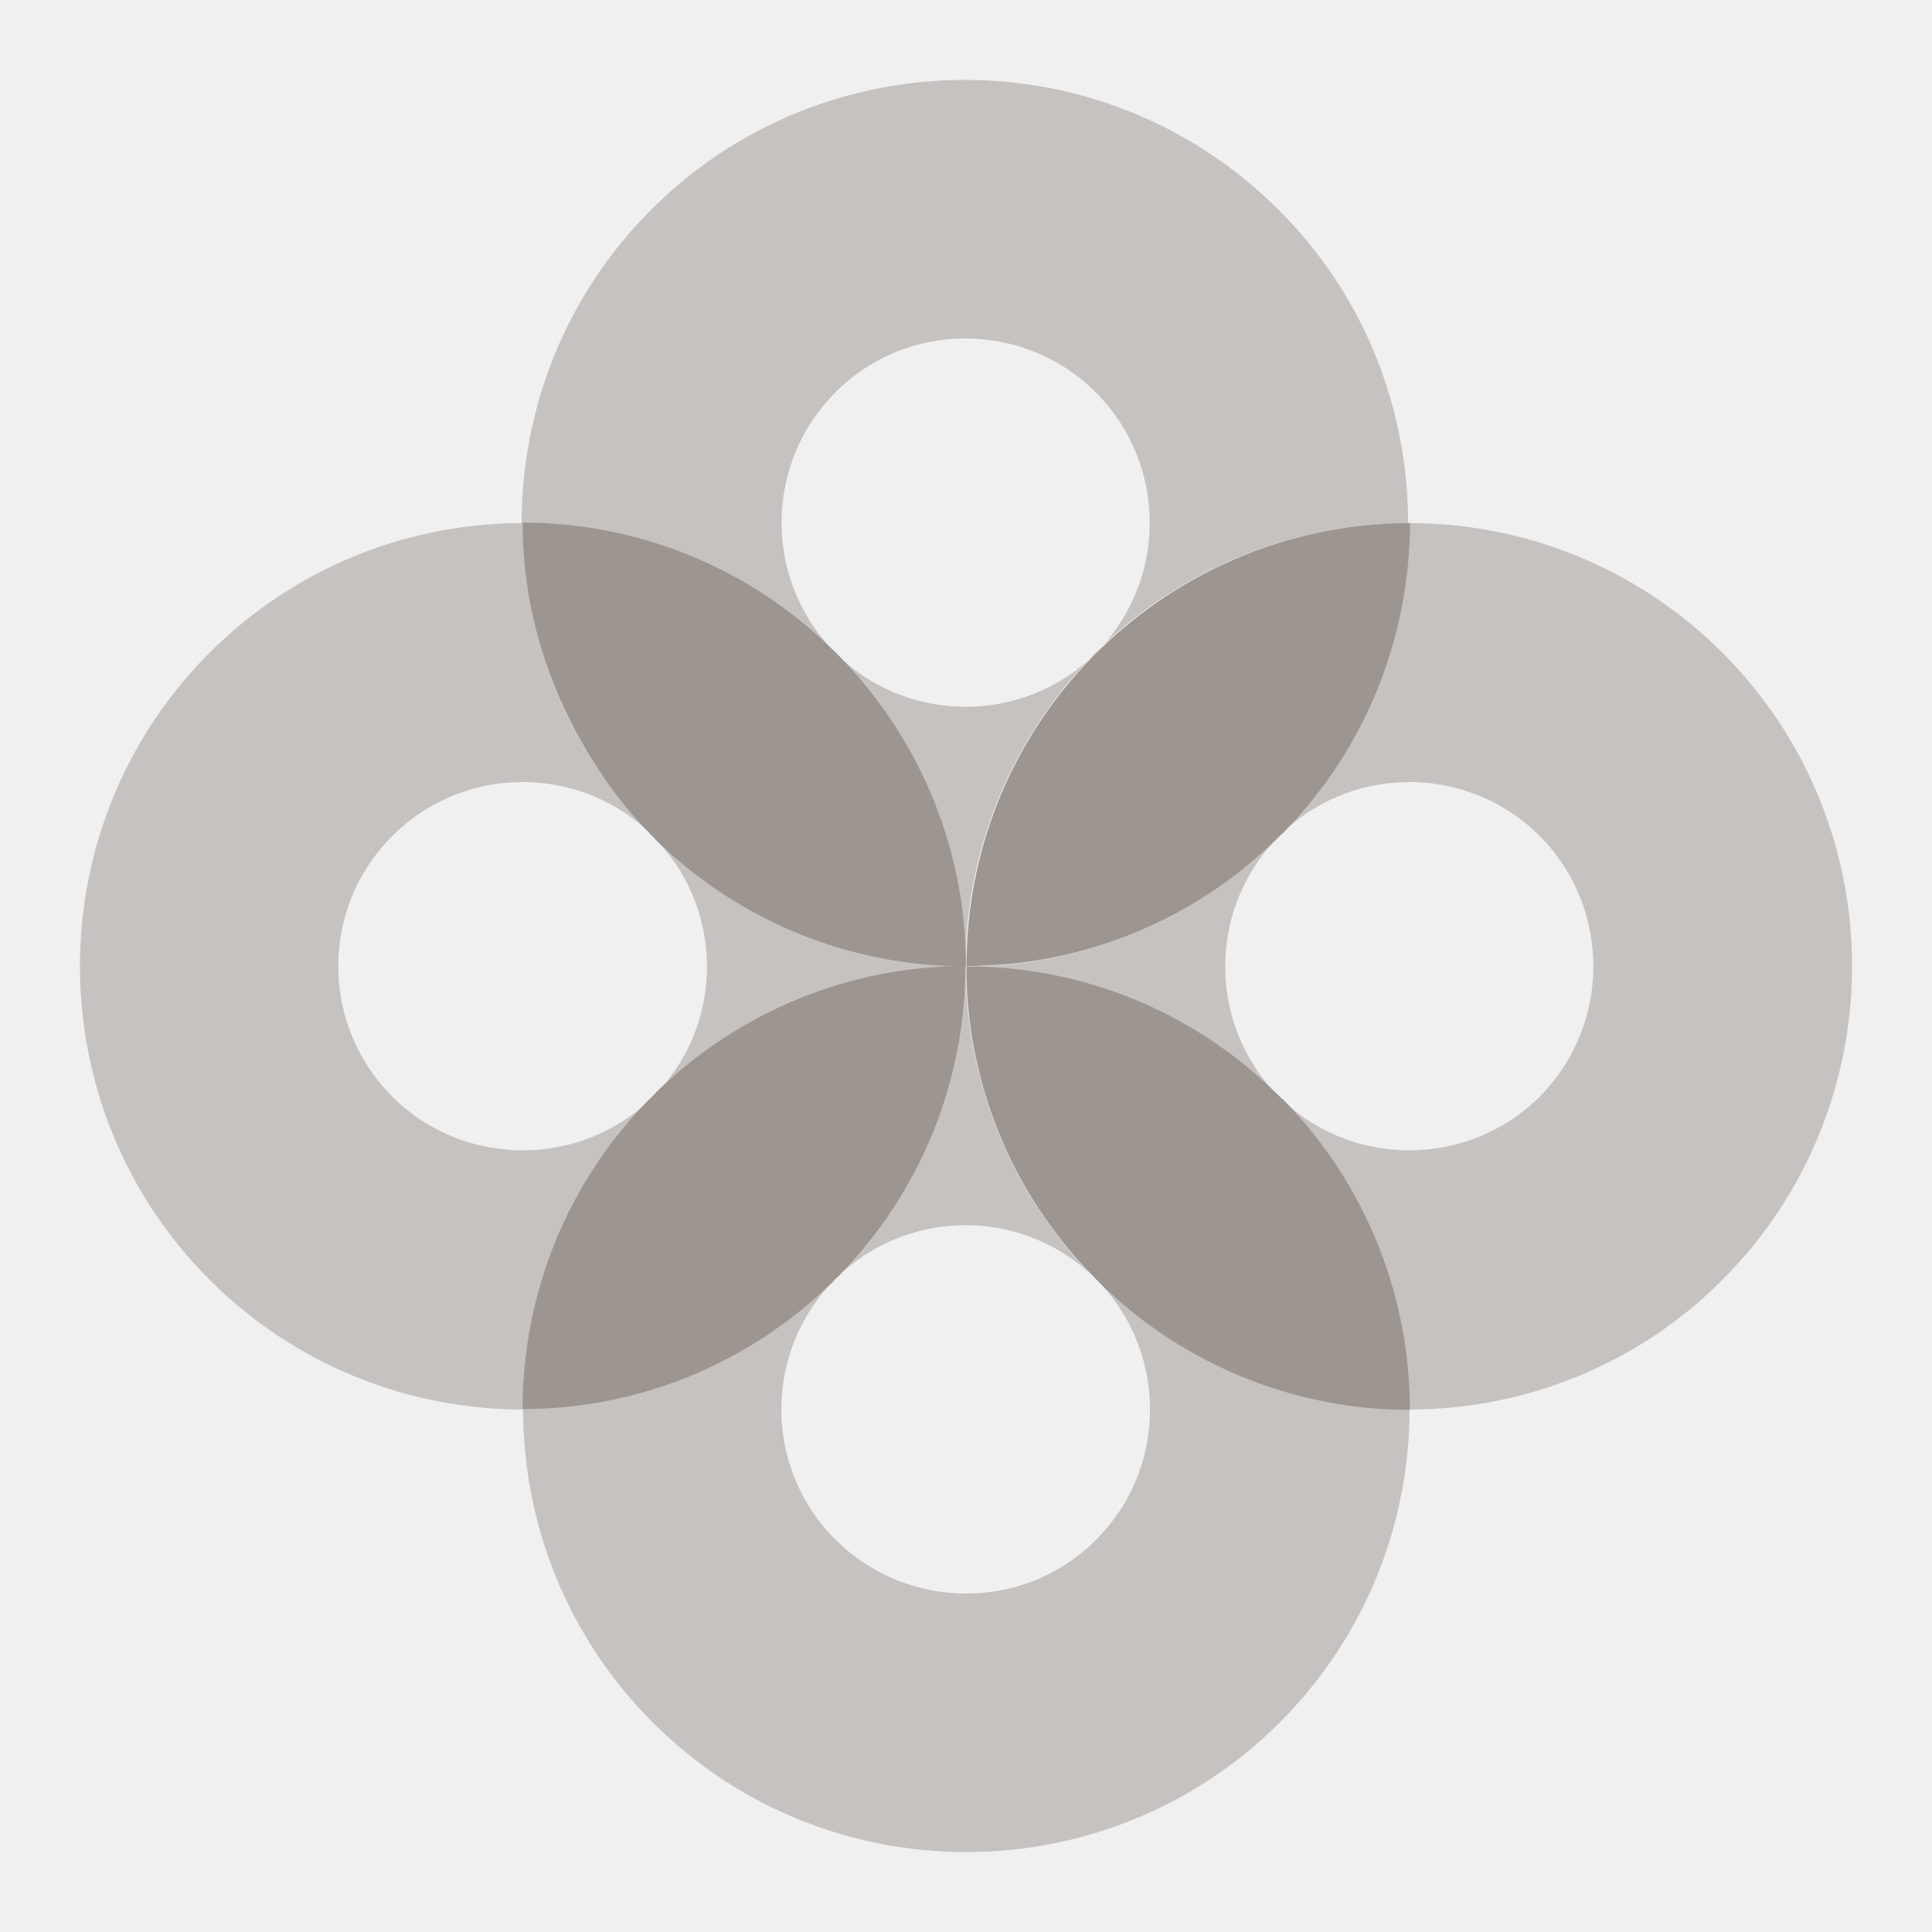
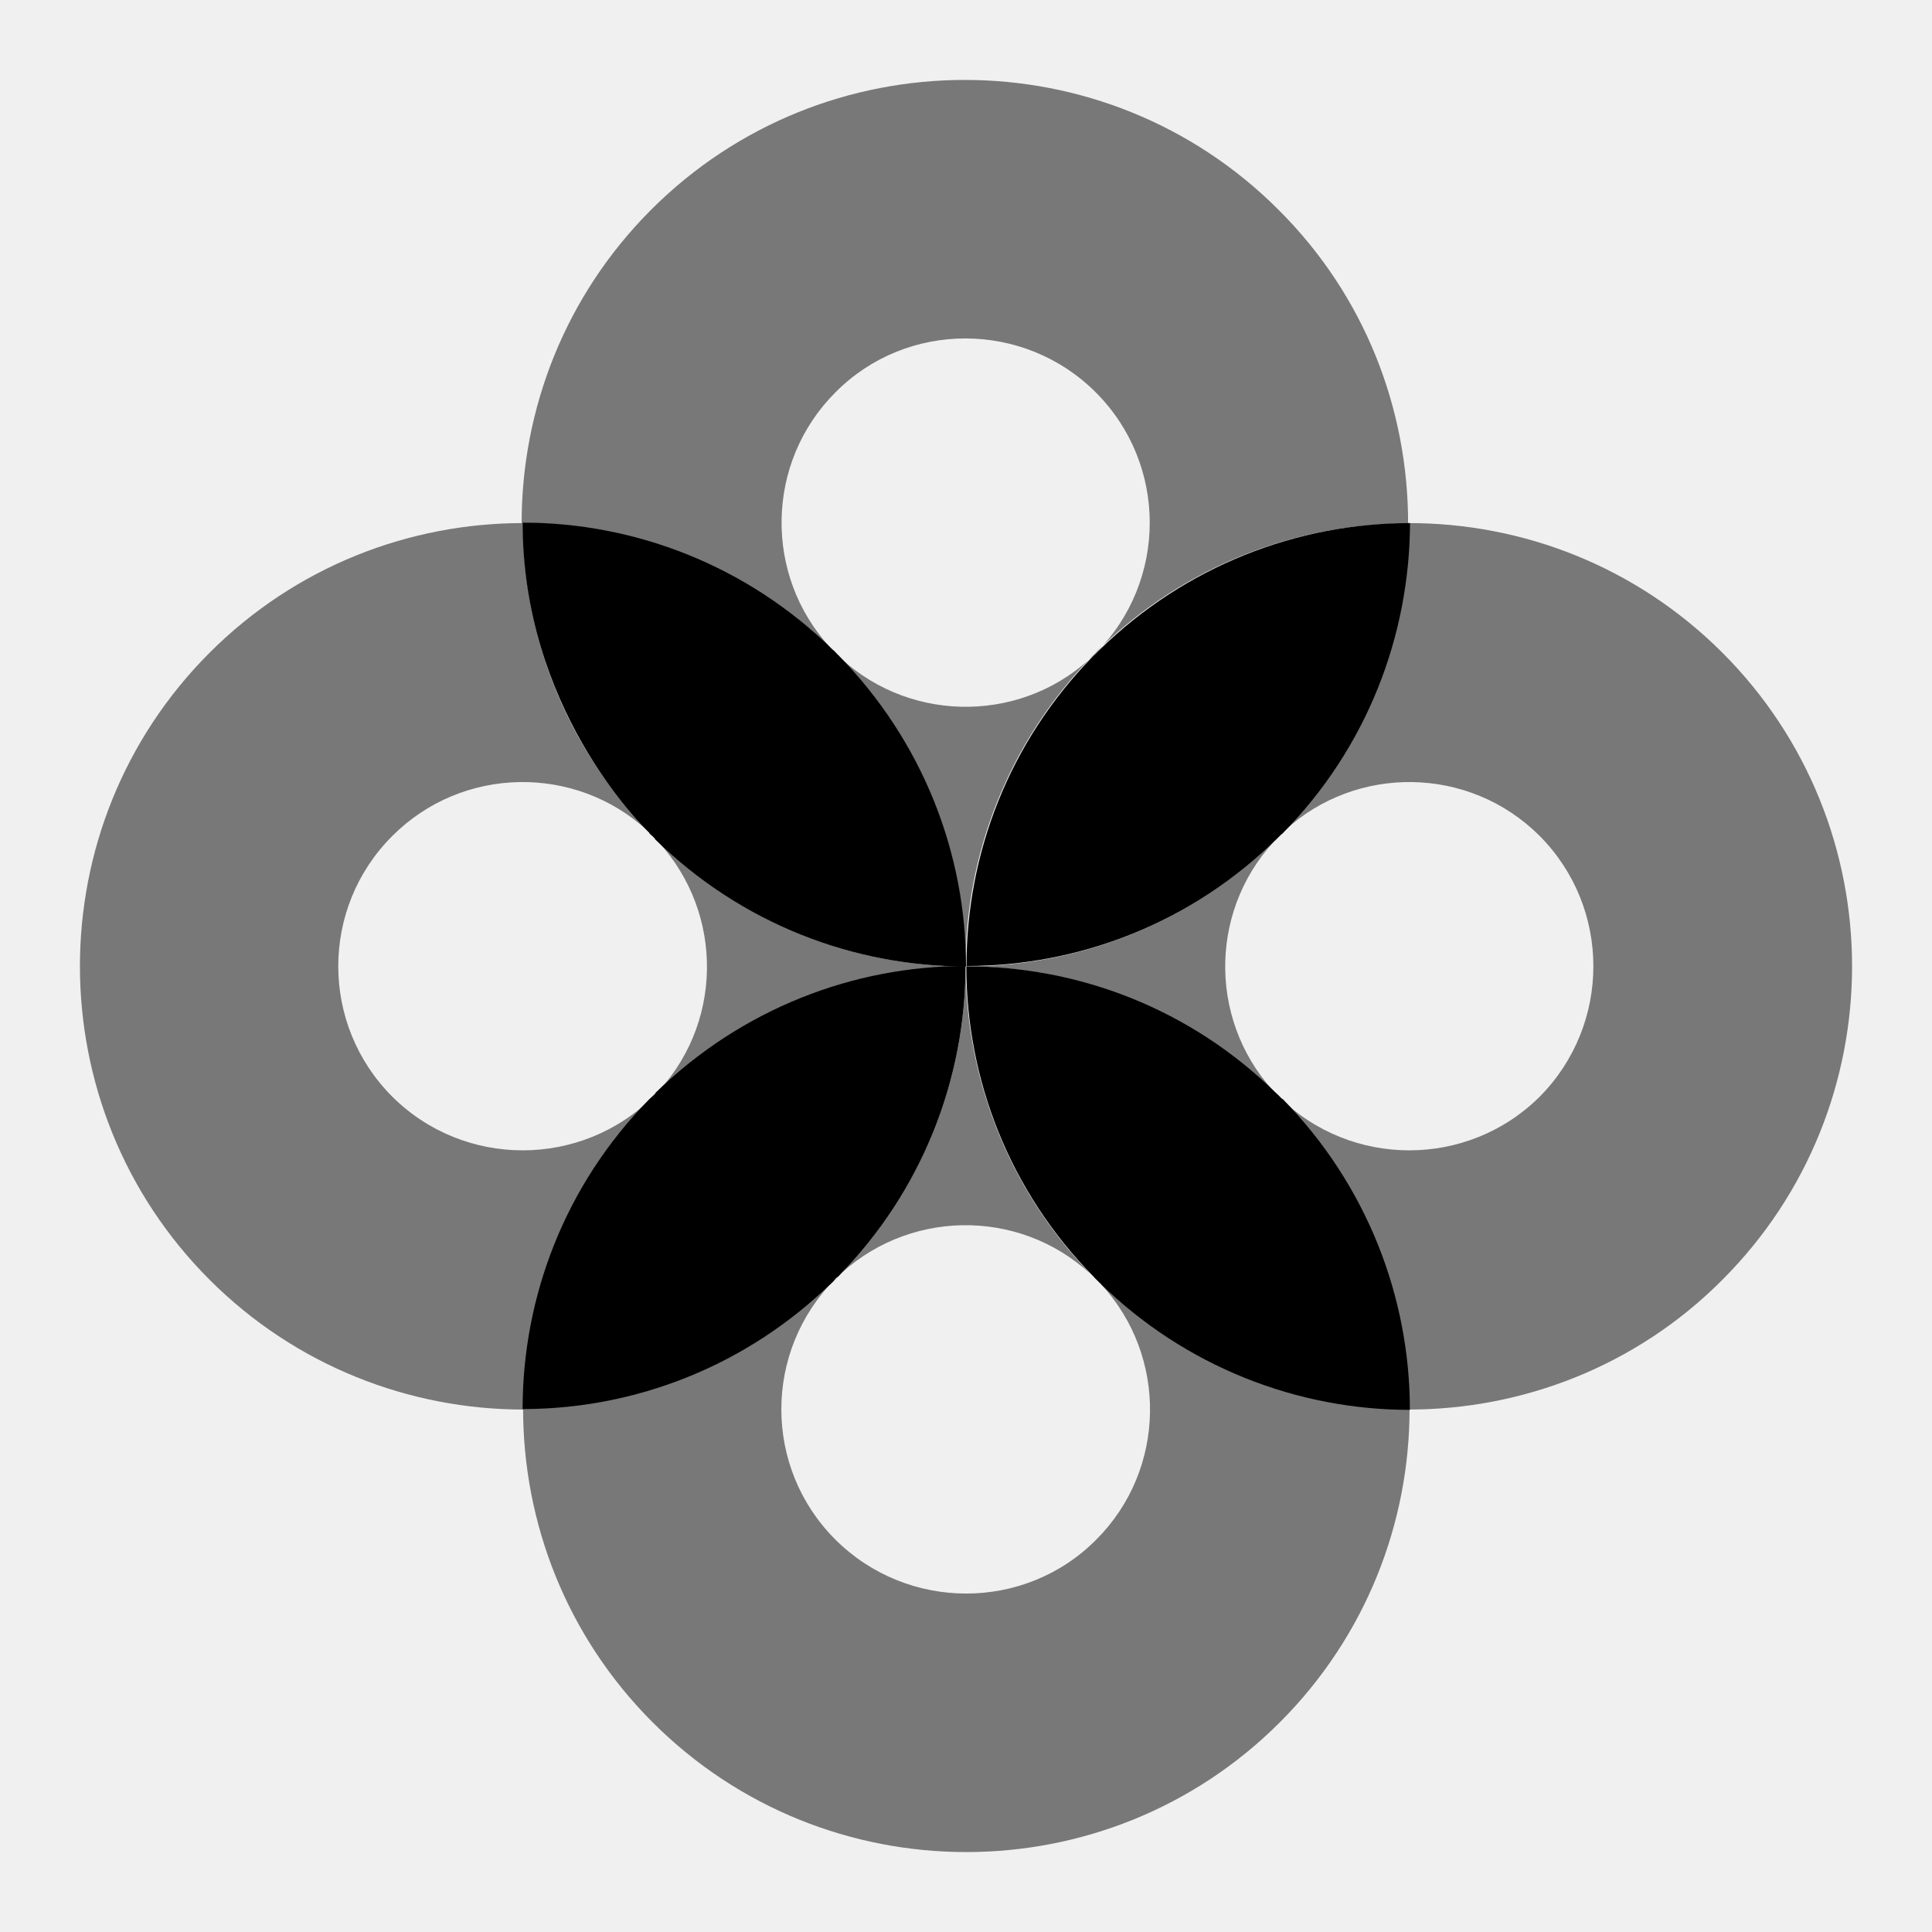
<svg xmlns="http://www.w3.org/2000/svg" width="12" height="12" viewBox="0 0 12 12" fill="none">
  <g clip-path="url(#clip0_6613_2282)">
-     <path d="M5.157 4.022C4.744 3.575 4.753 2.873 5.189 2.437C5.633 1.989 6.361 1.992 6.806 2.437C7.253 2.884 7.253 3.609 6.806 4.057C6.373 4.49 5.671 4.501 5.223 4.089C5.737 4.62 5.997 5.31 5.997 6C5.997 5.304 6.263 4.608 6.785 4.074C6.791 4.068 6.797 4.063 6.803 4.057C6.809 4.051 6.814 4.045 6.82 4.039C7.354 3.514 8.05 3.251 8.746 3.251C8.746 2.544 8.48 1.839 7.94 1.302C6.866 0.228 5.119 0.228 4.045 1.302C3.508 1.839 3.24 2.544 3.24 3.248C3.93 3.248 4.62 3.508 5.154 4.025" fill="#9C9590" fill-opacity="0.5" />
-     <path d="M7.978 5.16C8.425 4.747 9.127 4.756 9.563 5.192C10.008 5.639 10.008 6.364 9.563 6.812C9.116 7.256 8.391 7.256 7.943 6.812C7.51 6.376 7.499 5.677 7.911 5.229C7.377 5.743 6.69 6.003 6 6.003C6.696 6.003 7.392 6.269 7.926 6.794C7.932 6.8 7.937 6.806 7.943 6.812C7.949 6.817 7.955 6.823 7.961 6.829C8.486 7.363 8.749 8.059 8.749 8.755C9.456 8.755 10.164 8.486 10.698 7.949C11.772 6.875 11.772 5.128 10.698 4.054C10.161 3.517 9.456 3.249 8.752 3.249C8.752 3.939 8.492 4.629 7.975 5.16" fill="#9C9590" fill-opacity="0.5" />
-     <path d="M4.022 5.16C3.575 4.747 2.873 4.756 2.437 5.192C1.989 5.639 1.989 6.364 2.437 6.812C2.884 7.256 3.609 7.256 4.057 6.812C4.493 6.376 4.501 5.677 4.089 5.229C4.623 5.743 5.31 6.003 6 6.003C5.304 6.003 4.608 6.269 4.074 6.794C4.068 6.8 4.063 6.806 4.057 6.812C4.051 6.817 4.042 6.823 4.039 6.829C3.514 7.363 3.251 8.059 3.251 8.755C2.547 8.755 1.839 8.486 1.302 7.949C0.228 6.875 0.228 5.128 1.302 4.054C1.839 3.517 2.544 3.249 3.248 3.249C3.248 3.939 3.511 4.629 4.025 5.16" fill="#9C9590" fill-opacity="0.5" />
-     <path d="M6.84 7.978C7.253 8.425 7.245 9.127 6.809 9.563C6.364 10.011 5.636 10.008 5.189 9.563C4.741 9.116 4.741 8.391 5.189 7.943C5.625 7.51 6.324 7.499 6.771 7.911C6.257 7.377 6 6.69 5.997 6C5.997 6.696 5.732 7.392 5.209 7.926C5.203 7.932 5.195 7.937 5.192 7.943C5.186 7.949 5.18 7.955 5.174 7.961C4.64 8.486 3.944 8.749 3.249 8.749C3.249 9.456 3.517 10.161 4.054 10.698C5.128 11.772 6.875 11.772 7.949 10.698C8.486 10.161 8.755 9.456 8.755 8.752C8.065 8.752 7.375 8.492 6.843 7.975" fill="#9C9590" fill-opacity="0.5" />
-     <path d="M4.071 6.791C4.071 6.791 4.06 6.803 4.054 6.808C4.048 6.814 4.04 6.82 4.034 6.826C3.508 7.36 3.246 8.056 3.246 8.752C3.944 8.752 4.64 8.486 5.174 7.961C5.18 7.955 5.183 7.949 5.189 7.943C5.195 7.937 5.2 7.932 5.206 7.929C5.732 7.395 5.997 6.696 5.997 6C5.301 6 4.606 6.266 4.071 6.788" fill="#9C9590" />
-     <path d="M4.034 5.177C4.034 5.177 4.048 5.189 4.054 5.195C4.06 5.2 4.066 5.206 4.071 5.215C4.608 5.74 5.304 6.003 6 6.003C6 5.304 5.735 4.608 5.209 4.071C5.203 4.066 5.198 4.06 5.192 4.054C5.186 4.048 5.183 4.043 5.174 4.037C4.64 3.511 3.941 3.246 3.246 3.246C3.246 4.389 3.965 5.105 4.034 5.174" fill="#9C9590" />
-     <path d="M6.826 4.04C6.826 4.04 6.814 4.051 6.809 4.057C6.803 4.063 6.797 4.069 6.791 4.074C6.266 4.609 6.003 5.304 6.003 6C6.702 6 7.398 5.735 7.932 5.209C7.938 5.203 7.943 5.198 7.949 5.192C7.955 5.186 7.961 5.18 7.966 5.177C8.492 4.643 8.755 3.947 8.758 3.249C8.059 3.249 7.363 3.514 6.829 4.037" fill="#9C9590" />
-     <path d="M7.963 6.825C7.963 6.825 7.951 6.814 7.946 6.808C7.94 6.802 7.934 6.796 7.928 6.791C7.394 6.265 6.698 6.002 6.002 6.002C6.002 6.701 6.268 7.397 6.794 7.931C6.799 7.937 6.805 7.943 6.811 7.949C6.817 7.954 6.822 7.96 6.828 7.966C7.362 8.491 8.061 8.757 8.757 8.757C8.757 8.058 8.491 7.362 7.969 6.828" fill="#9C9590" />
+     <path d="M5.157 4.022C4.744 3.575 4.753 2.873 5.189 2.437C5.633 1.989 6.361 1.992 6.806 2.437C7.253 2.884 7.253 3.609 6.806 4.057C6.373 4.49 5.671 4.501 5.223 4.089C5.737 4.62 5.997 5.31 5.997 6C5.997 5.304 6.263 4.608 6.785 4.074C6.791 4.068 6.797 4.063 6.803 4.057C6.809 4.051 6.814 4.045 6.82 4.039C7.354 3.514 8.05 3.251 8.746 3.251C8.746 2.544 8.48 1.839 7.94 1.302C6.866 0.228 5.119 0.228 4.045 1.302C3.508 1.839 3.24 2.544 3.24 3.248C3.93 3.248 4.62 3.508 5.154 4.025" fill="currentColor" fill-opacity="0.5" />
+     <path d="M7.978 5.16C8.425 4.747 9.127 4.756 9.563 5.192C10.008 5.639 10.008 6.364 9.563 6.812C9.116 7.256 8.391 7.256 7.943 6.812C7.51 6.376 7.499 5.677 7.911 5.229C7.377 5.743 6.69 6.003 6 6.003C6.696 6.003 7.392 6.269 7.926 6.794C7.932 6.8 7.937 6.806 7.943 6.812C7.949 6.817 7.955 6.823 7.961 6.829C8.486 7.363 8.749 8.059 8.749 8.755C9.456 8.755 10.164 8.486 10.698 7.949C11.772 6.875 11.772 5.128 10.698 4.054C10.161 3.517 9.456 3.249 8.752 3.249C8.752 3.939 8.492 4.629 7.975 5.16" fill="currentColor" fill-opacity="0.5" />
+     <path d="M4.022 5.16C3.575 4.747 2.873 4.756 2.437 5.192C1.989 5.639 1.989 6.364 2.437 6.812C2.884 7.256 3.609 7.256 4.057 6.812C4.493 6.376 4.501 5.677 4.089 5.229C4.623 5.743 5.31 6.003 6 6.003C5.304 6.003 4.608 6.269 4.074 6.794C4.068 6.8 4.063 6.806 4.057 6.812C4.051 6.817 4.042 6.823 4.039 6.829C3.514 7.363 3.251 8.059 3.251 8.755C2.547 8.755 1.839 8.486 1.302 7.949C0.228 6.875 0.228 5.128 1.302 4.054C1.839 3.517 2.544 3.249 3.248 3.249C3.248 3.939 3.511 4.629 4.025 5.16" fill="currentColor" fill-opacity="0.5" />
+     <path d="M6.84 7.978C7.253 8.425 7.245 9.127 6.809 9.563C6.364 10.011 5.636 10.008 5.189 9.563C4.741 9.116 4.741 8.391 5.189 7.943C5.625 7.51 6.324 7.499 6.771 7.911C6.257 7.377 6 6.69 5.997 6C5.997 6.696 5.732 7.392 5.209 7.926C5.203 7.932 5.195 7.937 5.192 7.943C5.186 7.949 5.18 7.955 5.174 7.961C4.64 8.486 3.944 8.749 3.249 8.749C3.249 9.456 3.517 10.161 4.054 10.698C5.128 11.772 6.875 11.772 7.949 10.698C8.486 10.161 8.755 9.456 8.755 8.752C8.065 8.752 7.375 8.492 6.843 7.975" fill="currentColor" fill-opacity="0.5" />
+     <path d="M4.071 6.791C4.071 6.791 4.06 6.803 4.054 6.808C4.048 6.814 4.04 6.82 4.034 6.826C3.508 7.36 3.246 8.056 3.246 8.752C3.944 8.752 4.64 8.486 5.174 7.961C5.18 7.955 5.183 7.949 5.189 7.943C5.195 7.937 5.2 7.932 5.206 7.929C5.732 7.395 5.997 6.696 5.997 6C5.301 6 4.606 6.266 4.071 6.788" fill="currentColor" />
+     <path d="M4.034 5.177C4.034 5.177 4.048 5.189 4.054 5.195C4.06 5.2 4.066 5.206 4.071 5.215C4.608 5.74 5.304 6.003 6 6.003C6 5.304 5.735 4.608 5.209 4.071C5.203 4.066 5.198 4.06 5.192 4.054C5.186 4.048 5.183 4.043 5.174 4.037C4.64 3.511 3.941 3.246 3.246 3.246C3.246 4.389 3.965 5.105 4.034 5.174" fill="currentColor" />
+     <path d="M6.826 4.04C6.826 4.04 6.814 4.051 6.809 4.057C6.803 4.063 6.797 4.069 6.791 4.074C6.266 4.609 6.003 5.304 6.003 6C6.702 6 7.398 5.735 7.932 5.209C7.938 5.203 7.943 5.198 7.949 5.192C7.955 5.186 7.961 5.18 7.966 5.177C8.492 4.643 8.755 3.947 8.758 3.249C8.059 3.249 7.363 3.514 6.829 4.037" fill="currentColor" />
+     <path d="M7.963 6.825C7.963 6.825 7.951 6.814 7.946 6.808C7.94 6.802 7.934 6.796 7.928 6.791C7.394 6.265 6.698 6.002 6.002 6.002C6.002 6.701 6.268 7.397 6.794 7.931C6.799 7.937 6.805 7.943 6.811 7.949C6.817 7.954 6.822 7.96 6.828 7.966C7.362 8.491 8.061 8.757 8.757 8.757C8.757 8.058 8.491 7.362 7.969 6.828" fill="currentColor" />
  </g>
  <defs>
    <clipPath id="clip0_6613_2282">
      <rect width="12" height="12" fill="white" />
    </clipPath>
  </defs>
</svg>
